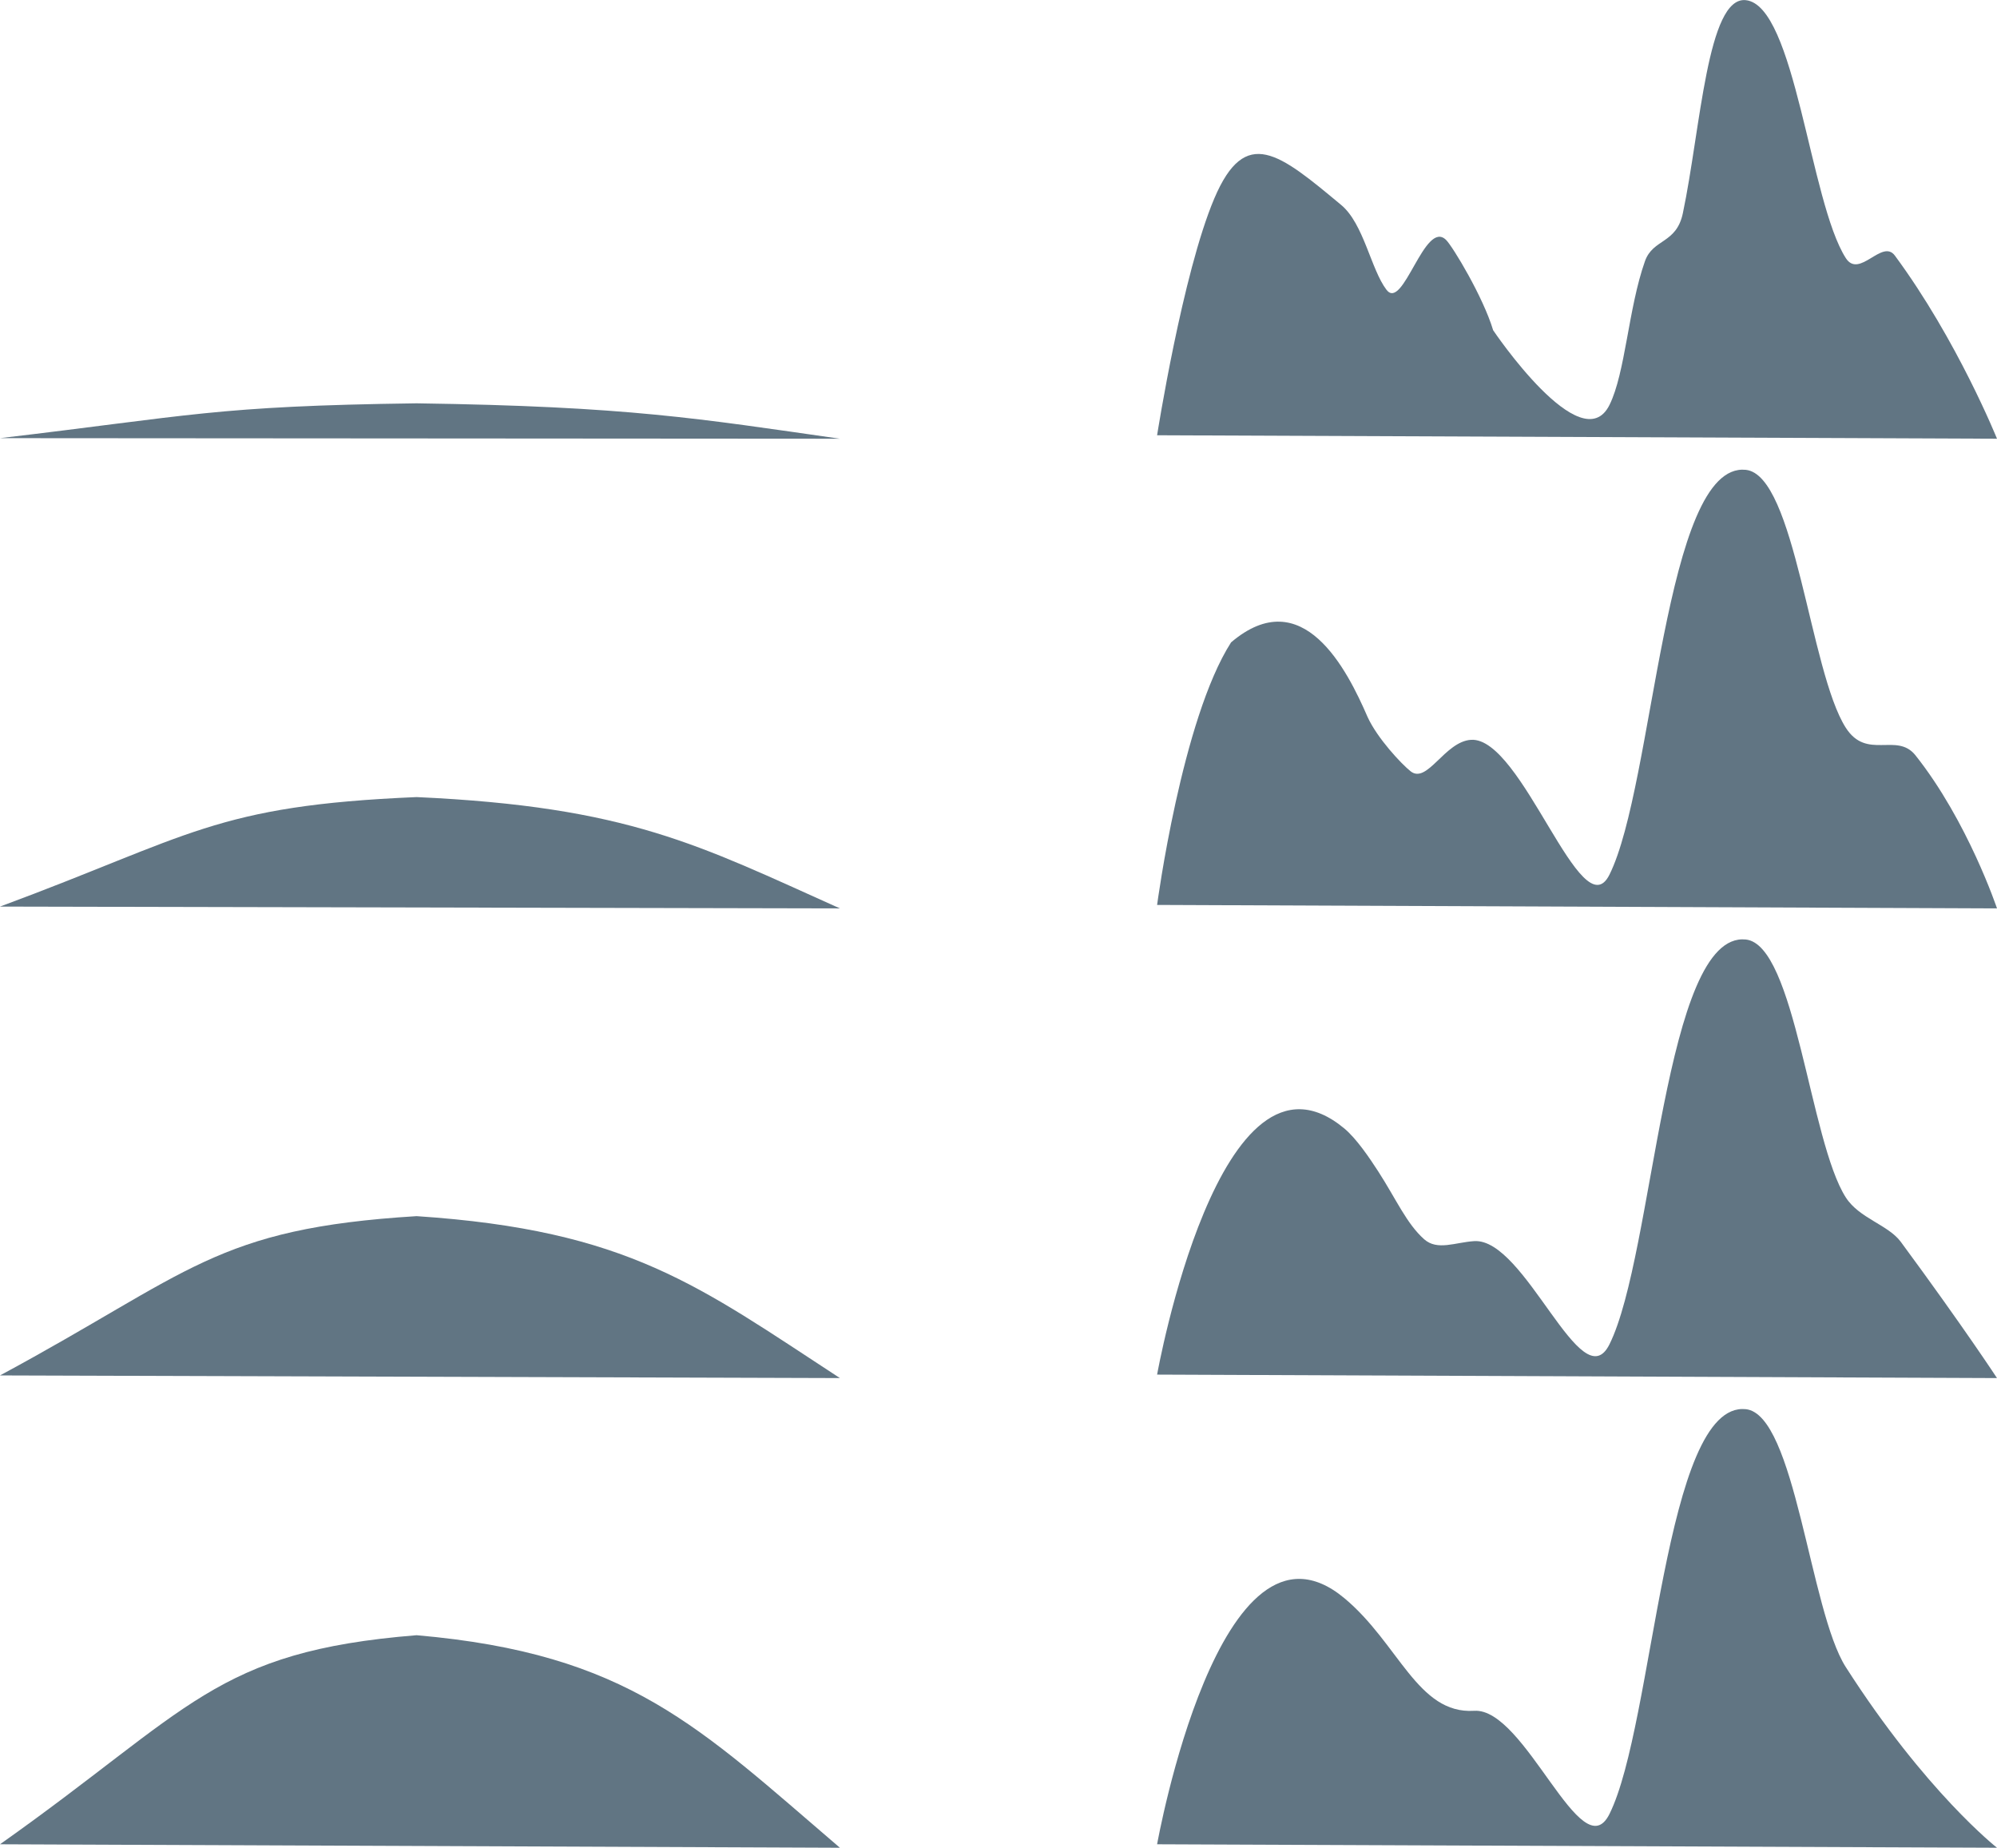
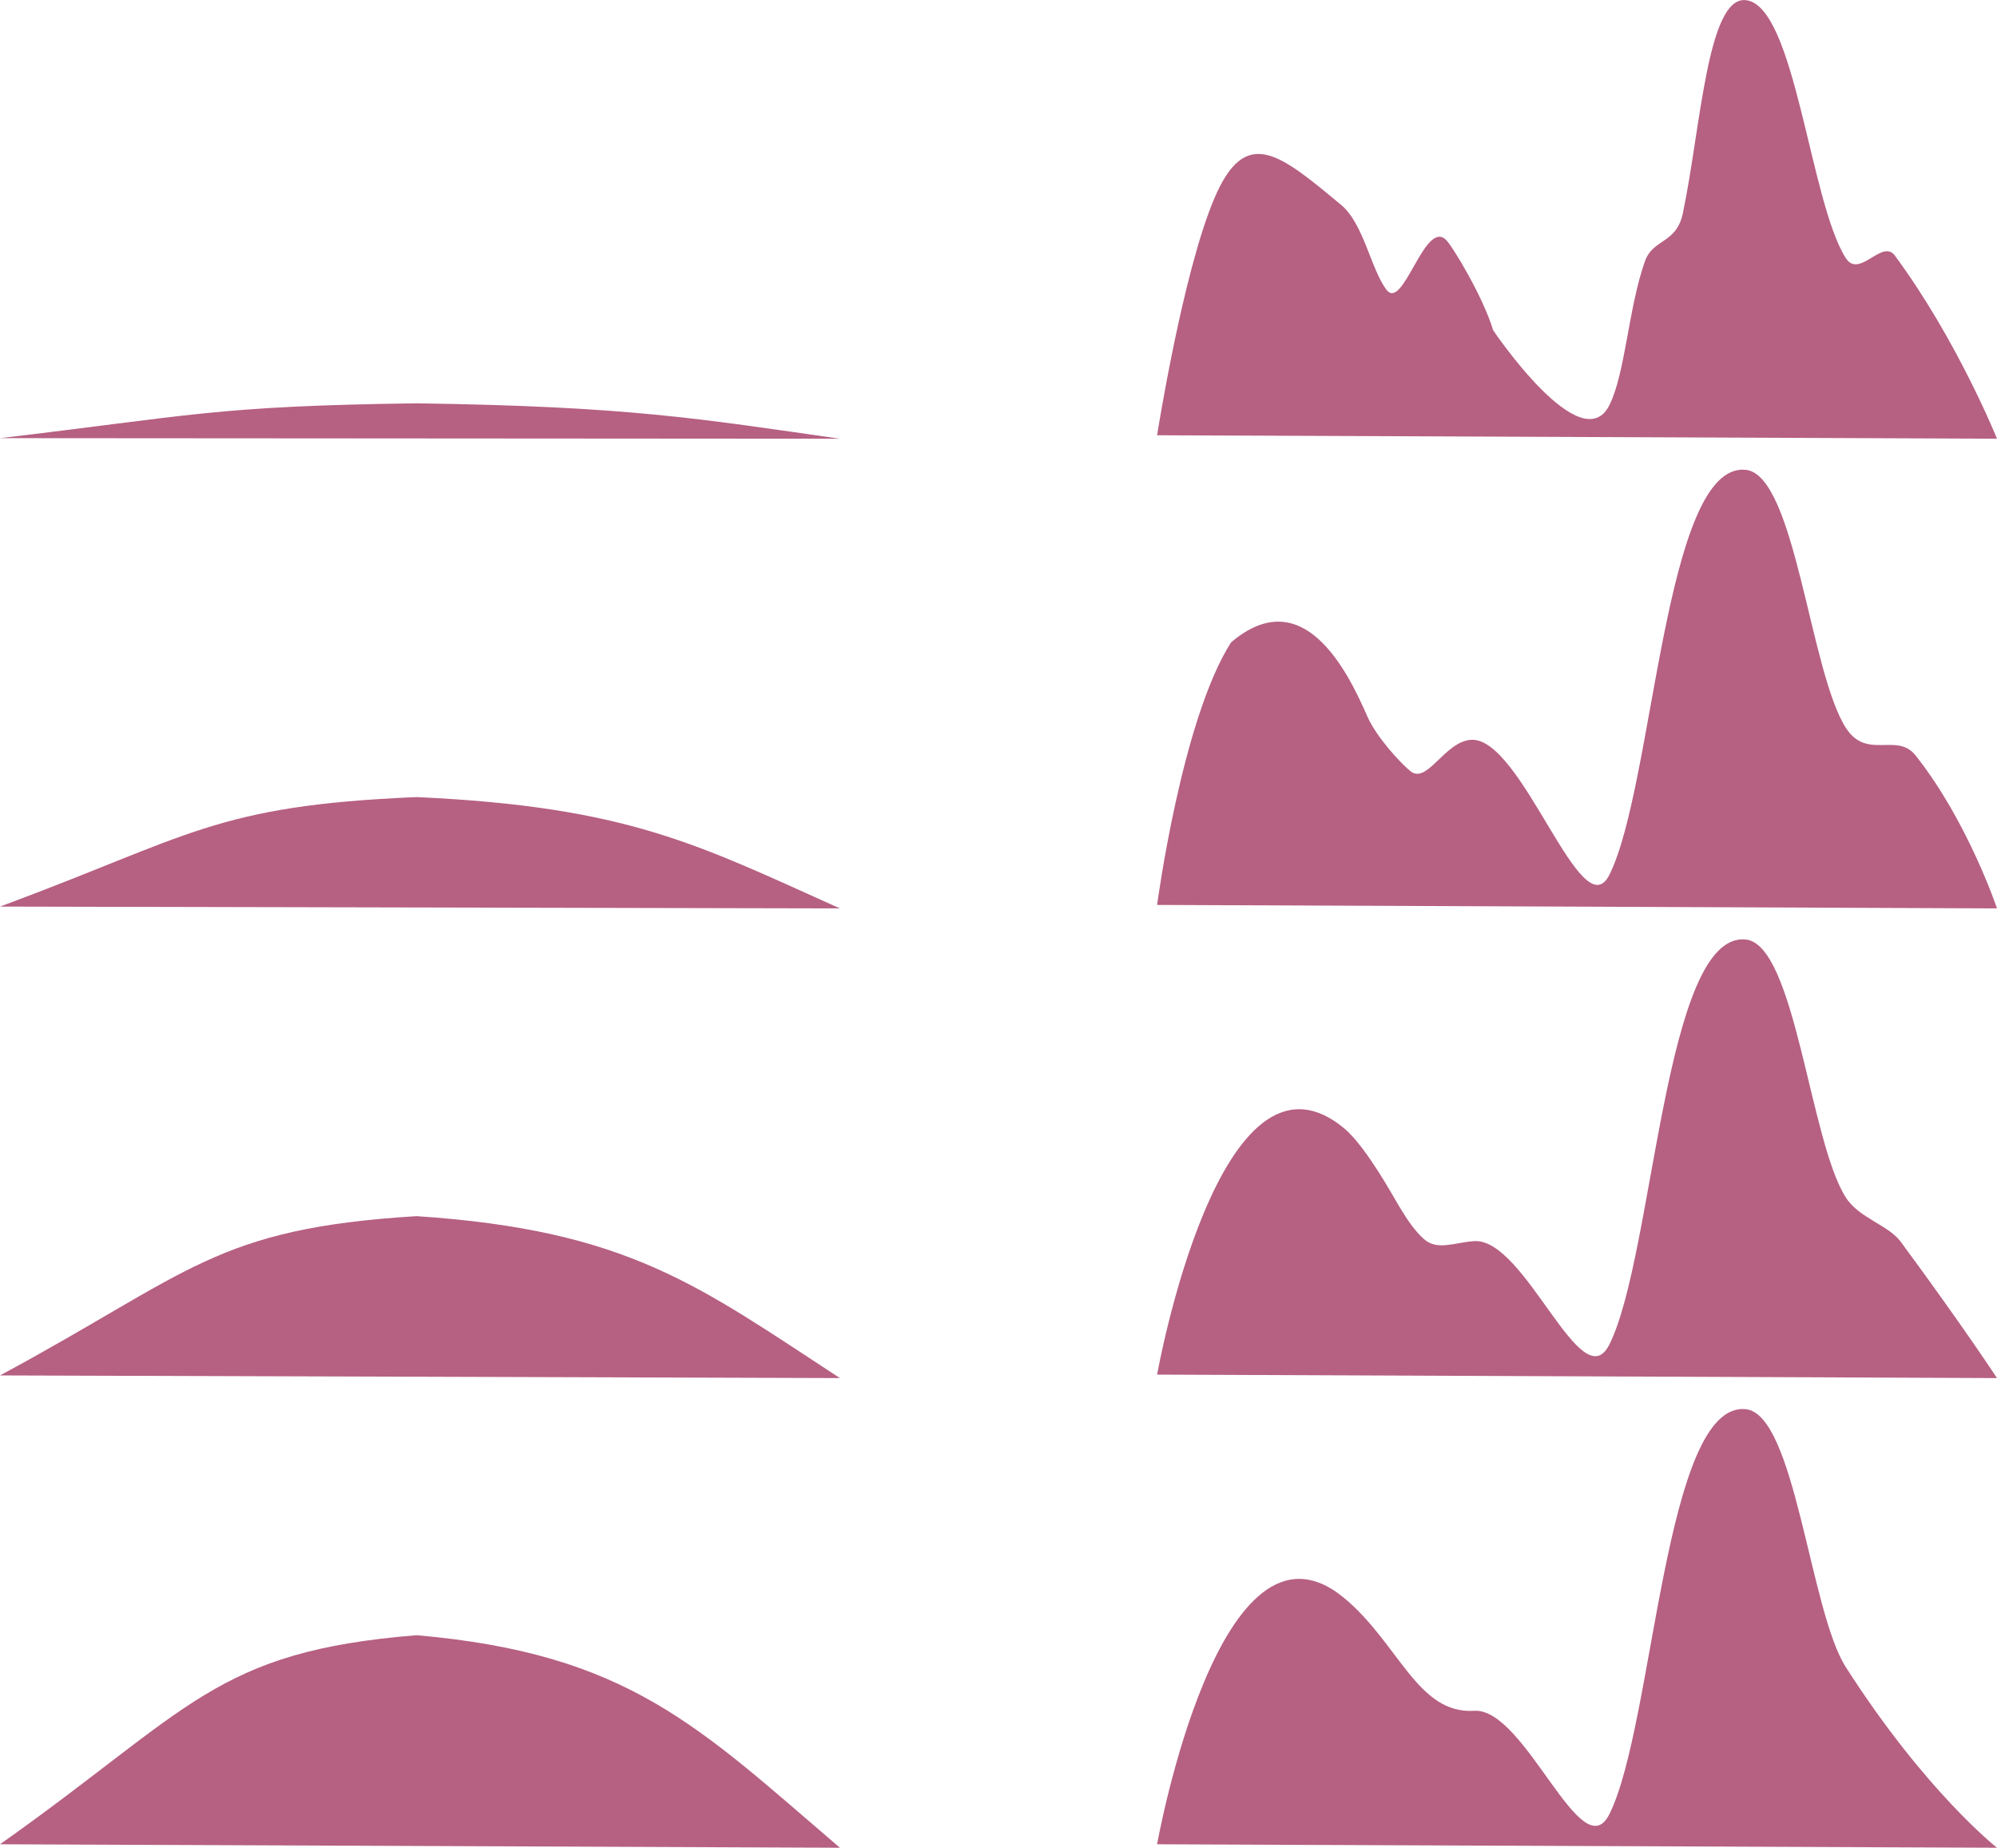
<svg xmlns="http://www.w3.org/2000/svg" width="337.563mm" height="312.27mm" viewBox="0 0 1196.088 1106.47" id="svg2" version="1.1">
  <defs id="defs4">
    <marker orient="auto" refY="0" refX="0" id="Arrow2Send" style="overflow:visible">
      <path id="path4181" style="fill:#110505;fill-opacity:1;fill-rule:evenodd;stroke:#110505;stroke-width:0.625;stroke-linejoin:round;stroke-opacity:1" d="M 8.719,4.034 -2.207,0.016 8.719,-4.002 c -1.745,2.372 -1.735,5.617 -6e-7,8.035 z" transform="matrix(-0.3,0,0,-0.3,0.69,0)" />
    </marker>
    <marker orient="auto" refY="0" refX="0" id="Arrow2Mend" style="overflow:visible">
      <path id="path4175" style="fill:#000000;fill-opacity:1;fill-rule:evenodd;stroke:#000000;stroke-width:0.625;stroke-linejoin:round;stroke-opacity:1" d="M 8.719,4.034 -2.207,0.016 8.719,-4.002 c -1.745,2.372 -1.735,5.617 -6e-7,8.035 z" transform="scale(-0.6)" />
    </marker>
    <marker orient="auto" refY="0" refX="0" id="Arrow2Lend" style="overflow:visible">
      <path id="path4169" style="fill:#000000;fill-opacity:1;fill-rule:evenodd;stroke:#000000;stroke-width:0.625;stroke-linejoin:round;stroke-opacity:1" d="M 8.719,4.034 -2.207,0.016 8.719,-4.002 c -1.745,2.372 -1.735,5.617 -6e-7,8.035 z" transform="matrix(-1.1,0,0,-1.1,-1.1,0)" />
    </marker>
  </defs>
  <g id="layer1" transform="translate(-62.58431,-187.5835)">
-     <path style="fill:#536878;fill-opacity:0.912;fill-rule:evenodd;stroke:none;stroke-width:1px;stroke-linecap:butt;stroke-linejoin:miter;stroke-opacity:1" d="m 755.622,448.227 c 0,0 15.213,-96.905 34.252,-141.779 18.692,-44.058 38.974,-26.92 75.974,3.844 13.589,11.299 17.794,38.519 27.153,50.811 10.014,13.154 22.892,-42.663 35.742,-29.805 3.978,3.98 22.169,34.081 28.153,54.044 0,0 52.881,78.532 69.676,44.735 9.545,-19.208 11.28,-57.893 21.232,-86.047 4.816,-13.624 18.808,-10.276 22.706,-28.73 10.639,-50.366 14.663,-129.92 37.652,-127.626 29.71,2.964 38.395,120.782 59.94,154.439 8.12,12.684 21.773,-11.808 29.412,-1.466 37.397,50.633 61.158,109.656 61.158,109.656" id="path4138" />
-     <path id="path4140" d="M 62.584,449.957 C 177.02,436.481 191.148,430.728 312.092,429.1 c 127.082,1.845 168.919,9.14 253.548,21.203" style="fill:#536878;fill-opacity:0.912;fill-rule:evenodd;stroke:none;stroke-width:1px;stroke-linecap:butt;stroke-linejoin:miter;stroke-opacity:1" />
-     <path id="path71143" d="M 62.584,1011.222 C 177.02,949.593 191.148,923.284 312.092,915.839 c 127.082,8.435 168.919,41.798 253.548,96.964" style="fill:#536878;fill-opacity:0.912;fill-rule:evenodd;stroke:none;stroke-width:1px;stroke-linecap:butt;stroke-linejoin:miter;stroke-opacity:1" />
-     <path style="fill:#536878;fill-opacity:0.912;fill-rule:evenodd;stroke:none;stroke-width:1px;stroke-linecap:butt;stroke-linejoin:miter;stroke-opacity:1" d="M 62.584,1291.977 C 177.02,1211.087 191.148,1176.557 312.092,1166.784 c 127.082,11.072 168.919,54.862 253.548,127.269" id="path71145" />
-     <path id="path71147" d="M 62.584,730.466 C 177.02,688.098 191.148,670.012 312.092,664.894 c 127.082,5.799 168.919,28.735 253.548,66.66" style="fill:#536878;fill-opacity:0.912;fill-rule:evenodd;stroke:none;stroke-width:1px;stroke-linecap:butt;stroke-linejoin:miter;stroke-opacity:1" />
-     <path style="fill:#536878;fill-opacity:0.912;fill-rule:evenodd;stroke:none;stroke-width:1px;stroke-linecap:butt;stroke-linejoin:miter;stroke-opacity:1" d="m 755.622,1291.977 c 0,0 37.44,-209.511 112.12,-147.405 32.63,27.131 43.92,69.619 77.79,67.474 30.71,-1.945 64.25,95.581 81.04,61.781 26.77,-53.87 32.77,-247.275 81.59,-242.404 29.71,2.964 38.4,120.779 59.94,154.439 47.87,74.781 90.57,108.19 90.57,108.19" id="path71151" />
-     <path id="path71153" d="m 755.622,1010.727 c 0,0 37.434,-209.503 112.12,-147.405 7.184,5.973 15.02,17.517 20.326,25.727 10.724,16.593 16.957,31.255 27.489,40.609 7.927,7.04 18.632,1.857 29.974,1.139 30.71,-1.945 64.25,95.581 81.04,61.781 26.77,-53.87 32.77,-247.275 81.59,-242.404 29.71,2.964 38.395,120.782 59.94,154.439 8.041,12.562 25.407,16.381 32.979,26.646 37.502,50.841 57.591,81.545 57.591,81.545" style="fill:#536878;fill-opacity:0.912;fill-rule:evenodd;stroke:none;stroke-width:1px;stroke-linecap:butt;stroke-linejoin:miter;stroke-opacity:1" />
-     <path style="fill:#536878;fill-opacity:0.912;fill-rule:evenodd;stroke:none;stroke-width:1px;stroke-linecap:butt;stroke-linejoin:miter;stroke-opacity:1" d="m 755.622,729.477 c 0,0 14.785,-111.148 44.306,-157.223 42.873,-36.488 69.493,16.374 81.719,44.577 5.791,12.826 20.457,28.378 25.793,32.607 9.971,7.903 20.434,-17.835 36.198,-18.833 30.71,-1.945 66.144,114.521 82.934,80.721 26.77,-53.87 32.77,-247.275 81.59,-242.404 29.71,2.964 38.395,120.782 59.94,154.439 12.611,19.701 30.546,2.437 41.753,16.541 31.334,39.432 48.817,91.649 48.817,91.649" id="path71155" />
+     <path style="fill:#b66082;fill-opacity:1;fill-rule:evenodd;stroke:none;stroke-width:1px;stroke-linecap:butt;stroke-linejoin:miter;stroke-opacity:1" d="m 755.622,448.227 c 0,0 15.213,-96.905 34.252,-141.779 18.692,-44.058 38.974,-26.92 75.974,3.844 13.589,11.299 17.794,38.519 27.153,50.811 10.014,13.154 22.892,-42.663 35.742,-29.805 3.978,3.98 22.169,34.081 28.153,54.044 0,0 52.881,78.532 69.676,44.735 9.545,-19.208 11.28,-57.893 21.232,-86.047 4.816,-13.624 18.808,-10.276 22.706,-28.73 10.639,-50.366 14.663,-129.92 37.652,-127.626 29.71,2.964 38.395,120.782 59.94,154.439 8.12,12.684 21.773,-11.808 29.412,-1.466 37.397,50.633 61.158,109.656 61.158,109.656" id="path4138" />
+     <path id="path4140" d="M 62.584,449.957 C 177.02,436.481 191.148,430.728 312.092,429.1 c 127.082,1.845 168.919,9.14 253.548,21.203" style="fill:#b66082;fill-opacity:1;fill-rule:evenodd;stroke:none;stroke-width:1px;stroke-linecap:butt;stroke-linejoin:miter;stroke-opacity:1" />
+     <path id="path71143" d="M 62.584,1011.222 C 177.02,949.593 191.148,923.284 312.092,915.839 c 127.082,8.435 168.919,41.798 253.548,96.964" style="fill:#b66082;fill-opacity:1;fill-rule:evenodd;stroke:none;stroke-width:1px;stroke-linecap:butt;stroke-linejoin:miter;stroke-opacity:1" />
+     <path style="fill:#b66082;fill-opacity:1;fill-rule:evenodd;stroke:none;stroke-width:1px;stroke-linecap:butt;stroke-linejoin:miter;stroke-opacity:1" d="M 62.584,1291.977 C 177.02,1211.087 191.148,1176.557 312.092,1166.784 c 127.082,11.072 168.919,54.862 253.548,127.269" id="path71145" />
+     <path id="path71147" d="M 62.584,730.466 C 177.02,688.098 191.148,670.012 312.092,664.894 c 127.082,5.799 168.919,28.735 253.548,66.66" style="fill:#b66082;fill-opacity:1;fill-rule:evenodd;stroke:none;stroke-width:1px;stroke-linecap:butt;stroke-linejoin:miter;stroke-opacity:1" />
+     <path style="fill:#b66082;fill-opacity:1;fill-rule:evenodd;stroke:none;stroke-width:1px;stroke-linecap:butt;stroke-linejoin:miter;stroke-opacity:1" d="m 755.622,1291.977 c 0,0 37.44,-209.511 112.12,-147.405 32.63,27.131 43.92,69.619 77.79,67.474 30.71,-1.945 64.25,95.581 81.04,61.781 26.77,-53.87 32.77,-247.275 81.59,-242.404 29.71,2.964 38.4,120.779 59.94,154.439 47.87,74.781 90.57,108.19 90.57,108.19" id="path71151" />
+     <path id="path71153" d="m 755.622,1010.727 c 0,0 37.434,-209.503 112.12,-147.405 7.184,5.973 15.02,17.517 20.326,25.727 10.724,16.593 16.957,31.255 27.489,40.609 7.927,7.04 18.632,1.857 29.974,1.139 30.71,-1.945 64.25,95.581 81.04,61.781 26.77,-53.87 32.77,-247.275 81.59,-242.404 29.71,2.964 38.395,120.782 59.94,154.439 8.041,12.562 25.407,16.381 32.979,26.646 37.502,50.841 57.591,81.545 57.591,81.545" style="fill:#b66082;fill-opacity:1;fill-rule:evenodd;stroke:none;stroke-width:1px;stroke-linecap:butt;stroke-linejoin:miter;stroke-opacity:1" />
+     <path style="fill:#b66082;fill-opacity:1;fill-rule:evenodd;stroke:none;stroke-width:1px;stroke-linecap:butt;stroke-linejoin:miter;stroke-opacity:1" d="m 755.622,729.477 c 0,0 14.785,-111.148 44.306,-157.223 42.873,-36.488 69.493,16.374 81.719,44.577 5.791,12.826 20.457,28.378 25.793,32.607 9.971,7.903 20.434,-17.835 36.198,-18.833 30.71,-1.945 66.144,114.521 82.934,80.721 26.77,-53.87 32.77,-247.275 81.59,-242.404 29.71,2.964 38.395,120.782 59.94,154.439 12.611,19.701 30.546,2.437 41.753,16.541 31.334,39.432 48.817,91.649 48.817,91.649" id="path71155" />
  </g>
</svg>
